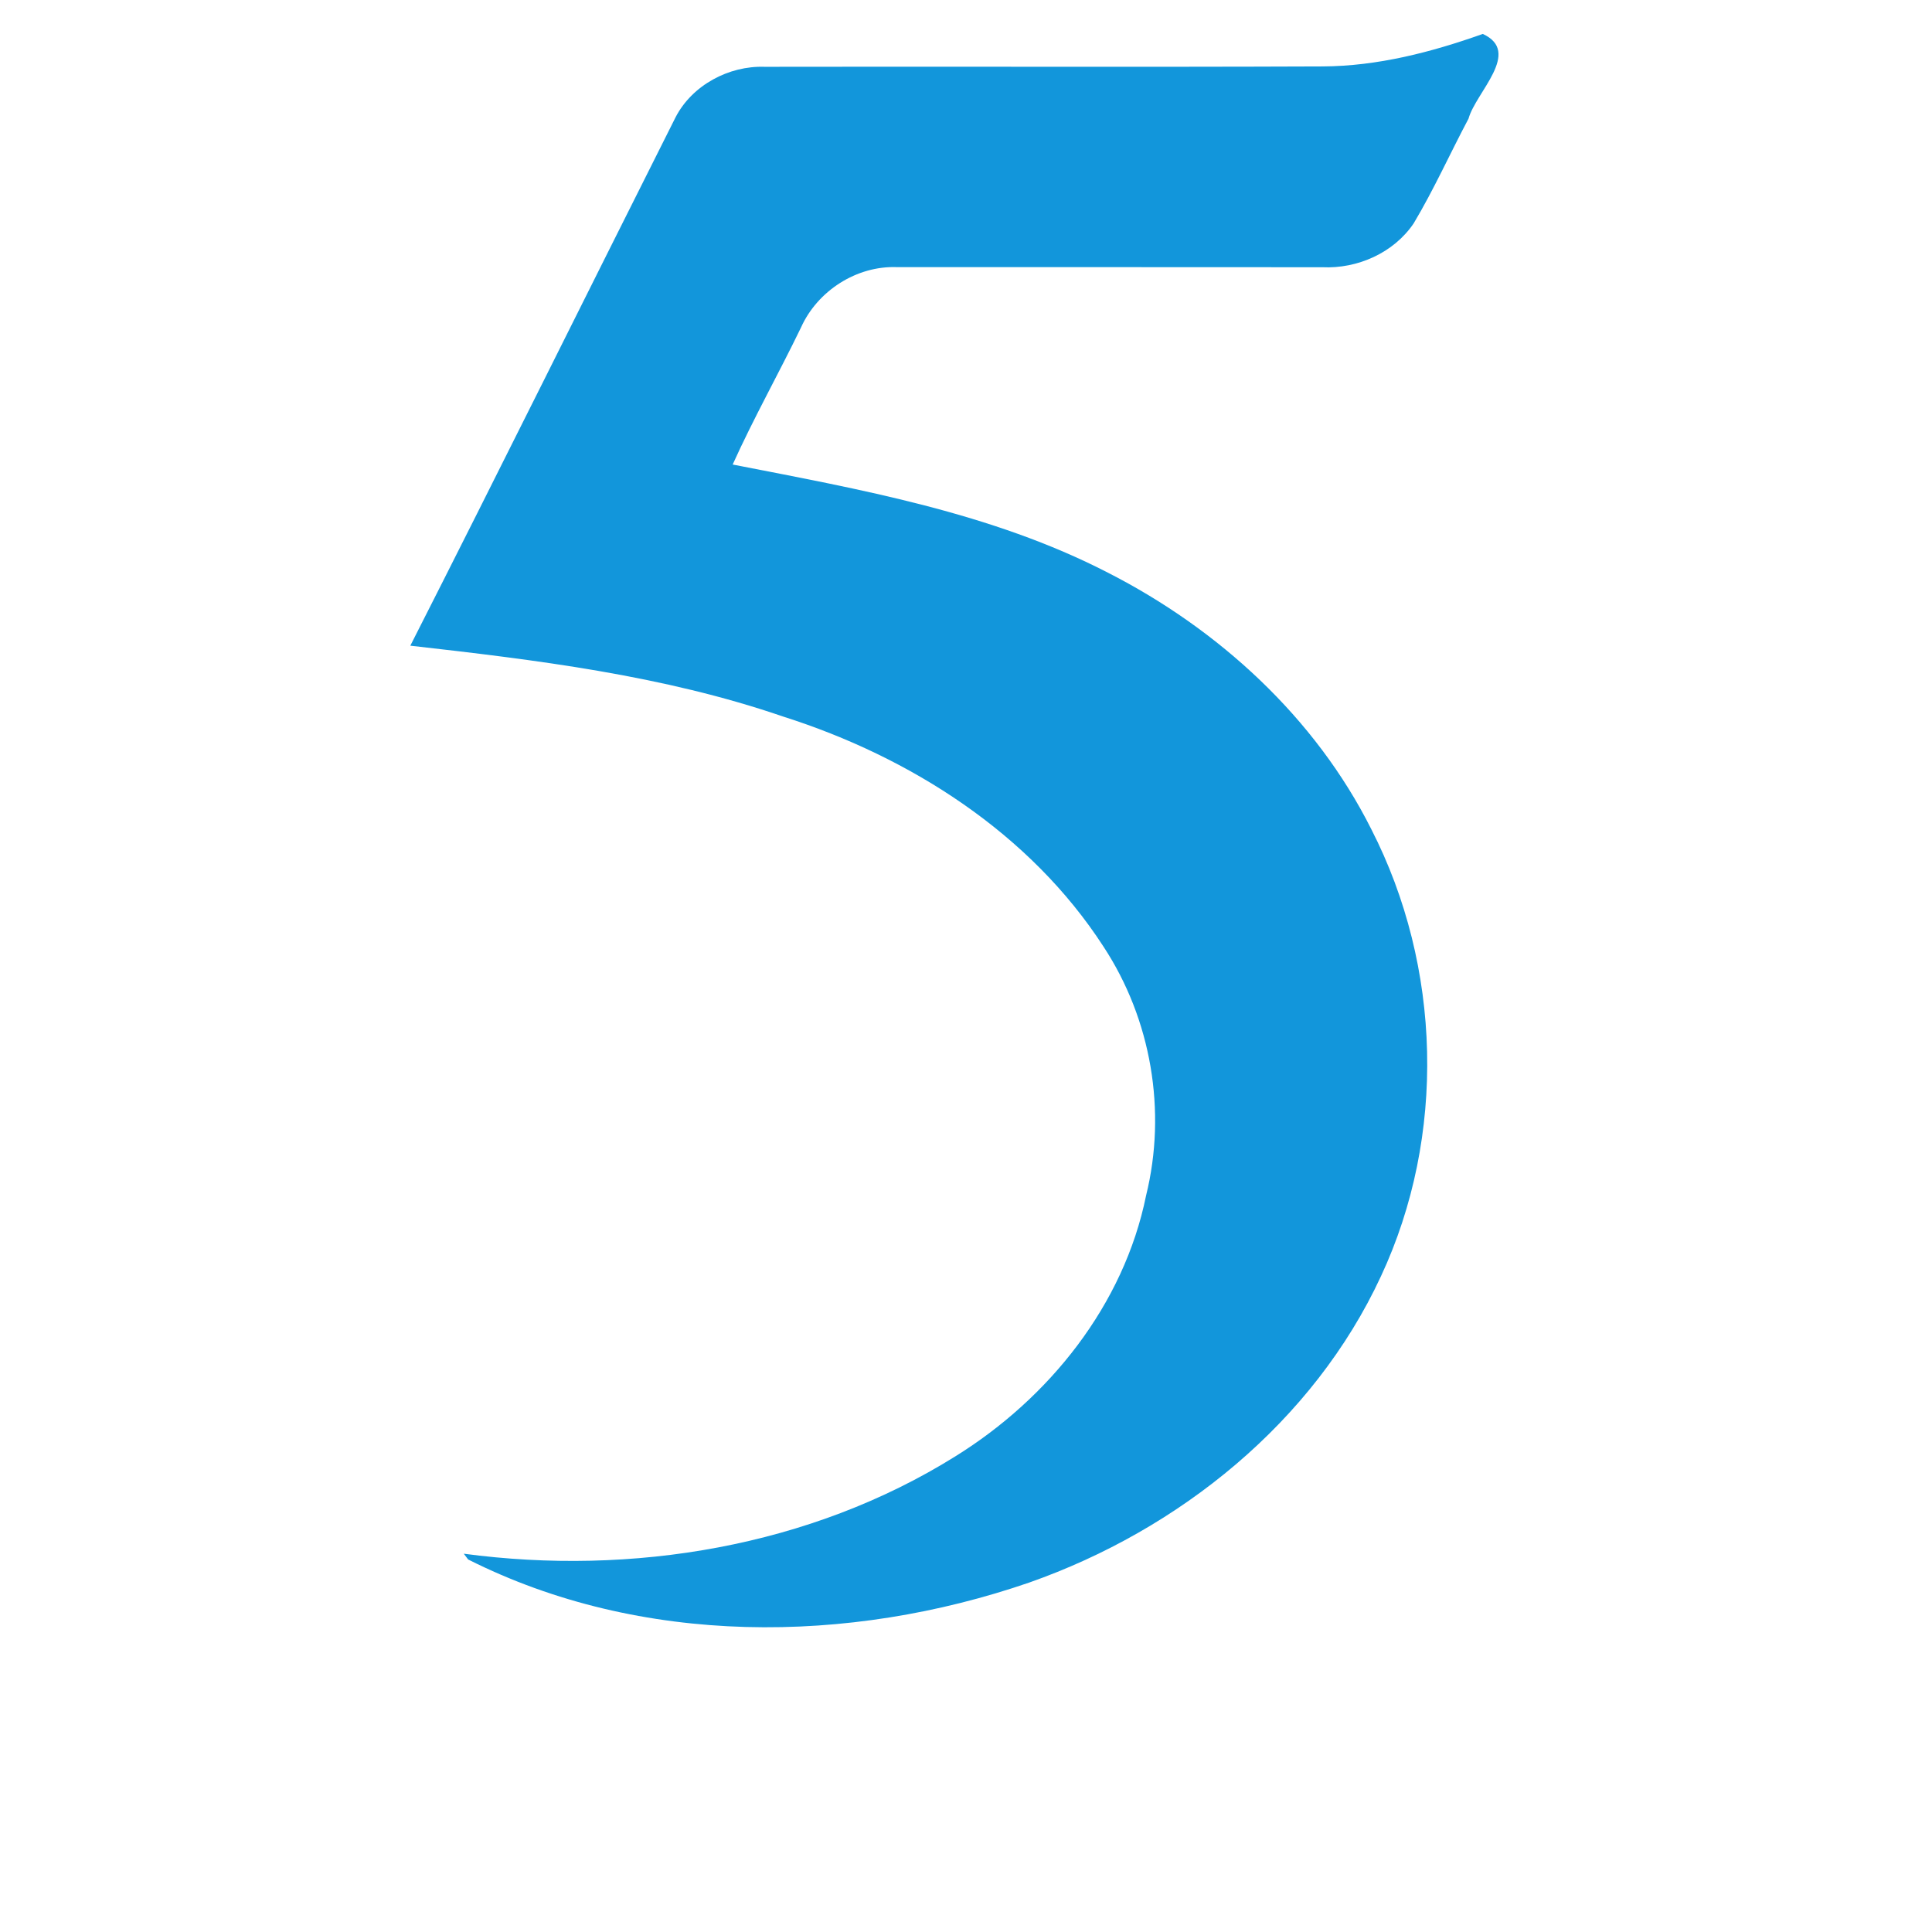
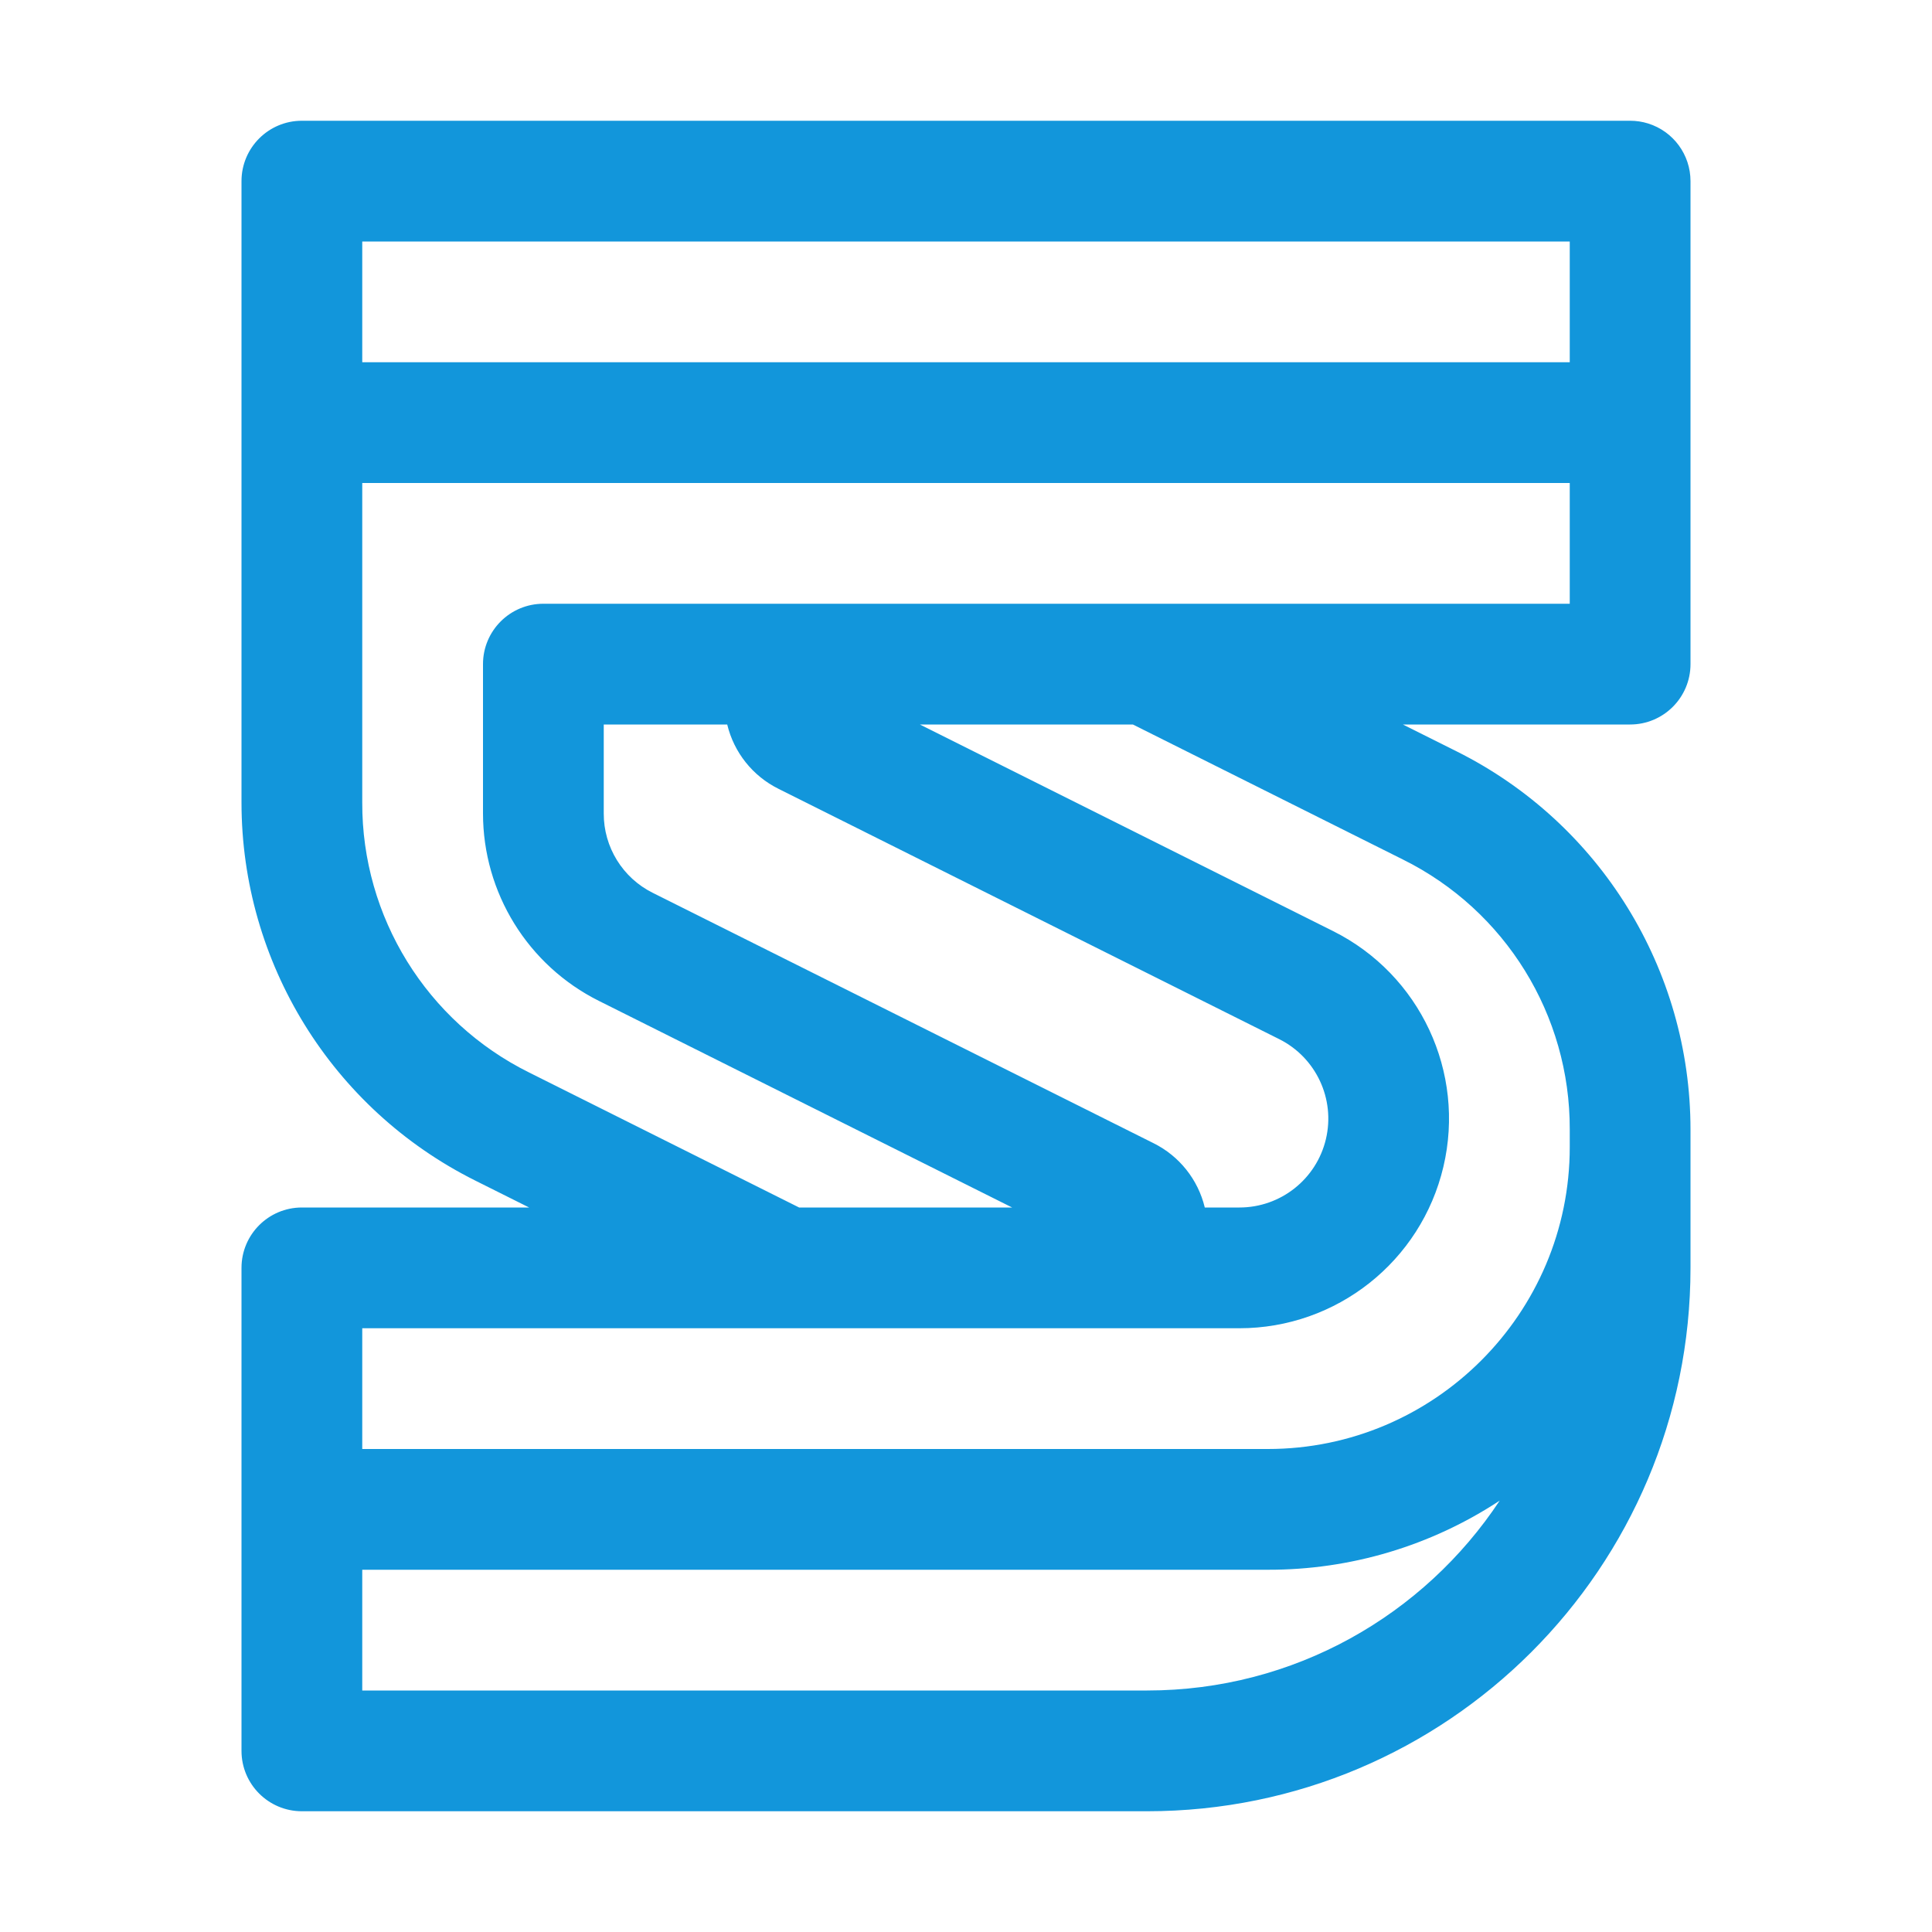
- <svg xmlns="http://www.w3.org/2000/svg" t="1623815479049" class="icon" viewBox="0 0 1024 1024" version="1.1" p-id="35933" width="200" height="200">
-   <defs>
-     <style type="text/css" />
-   </defs>
-   <path d="M701.005 35.209c29.185-0.15 57.568-7.509 84.901-17.22 20.925 9.562-3.704 30.886-7.559 44.904-9.811 18.472-18.371 37.594-29.084 55.516-10.563 15.619-29.785 24.129-48.407 23.228-75.139-0.1-150.229 0-225.368-0.05-21.426-0.851-42.25 12.565-50.961 32.038-11.764 24.329-25.08 47.957-36.193 72.586 67.68 13.216 137.013 25.43 198.887 57.318 58.67 29.936 109.881 76.741 139.616 136.012 37.294 72.837 39.797 162.543 5.106 236.882C696.149 753.613 625.014 810.831 545.57 838.764c-95.764 32.989-205.795 33.94-297.454-12.214-0.551-0.751-1.702-2.252-2.302-3.054 89.156 11.914 183.668-3.604 260.56-51.611 49.659-30.836 89.306-80.195 101.07-138.215 11.063-44.803 2.754-93.411-22.577-131.957-38.846-60.021-102.422-100.519-169.702-121.895-63.826-21.926-131.006-30.036-197.685-37.594 47.306-93.111 93.661-186.722 140.567-280.033 8.761-17.021 28.234-27.433 47.206-26.782C503.82 35.209 602.438 35.609 701.005 35.209z" p-id="35934" fill="#1296db" />
+ <svg xmlns="http://www.w3.org/2000/svg" t="1692844288095" class="icon" viewBox="0 0 1024 1024" version="1.1" p-id="45061" width="200" height="200">
+   <path d="M873.52 65.44A31.89 31.89 0 0 0 864 64H160a32 32 0 0 0-32 32v329.34a224 224 0 0 0 123.82 200.35L280.45 640H160a32 32 0 0 0-32 32v256a32 32 0 0 0 32 32h448a288 288 0 0 0 288-288v-73.34a224 224 0 0 0-123.82-200.35L743.55 384H864a32 32 0 0 0 32-32V96a32 32 0 0 0-22.48-30.56zM832 128v64H192v-64zM192 425.34V256h640v64H288a32 32 0 0 0-32 32v79.11a111.1 111.1 0 0 0 61.42 99.38L536.45 640h-112.9l-143.1-71.55A159.13 159.13 0 0 1 192 425.34z m220.62-7.25L678 550.76A47.11 47.11 0 0 1 656.89 640h-18.33a51.49 51.49 0 0 0-27.18-34.09L346 473.24a46.84 46.84 0 0 1-26-42.13V384h65.44a51.49 51.49 0 0 0 27.18 34.09zM608 896H192v-64h480a222.38 222.38 0 0 0 122.87-36.64C754.74 856 686 896 608 896z m224-297.34V608c0 88.22-71.78 160-160 160H192v-64h464.89a111.11 111.11 0 0 0 49.69-210.49L487.56 384h112.89l143.1 71.55A159.13 159.13 0 0 1 832 598.66z" fill="#1296db" p-id="45062" />
</svg>
